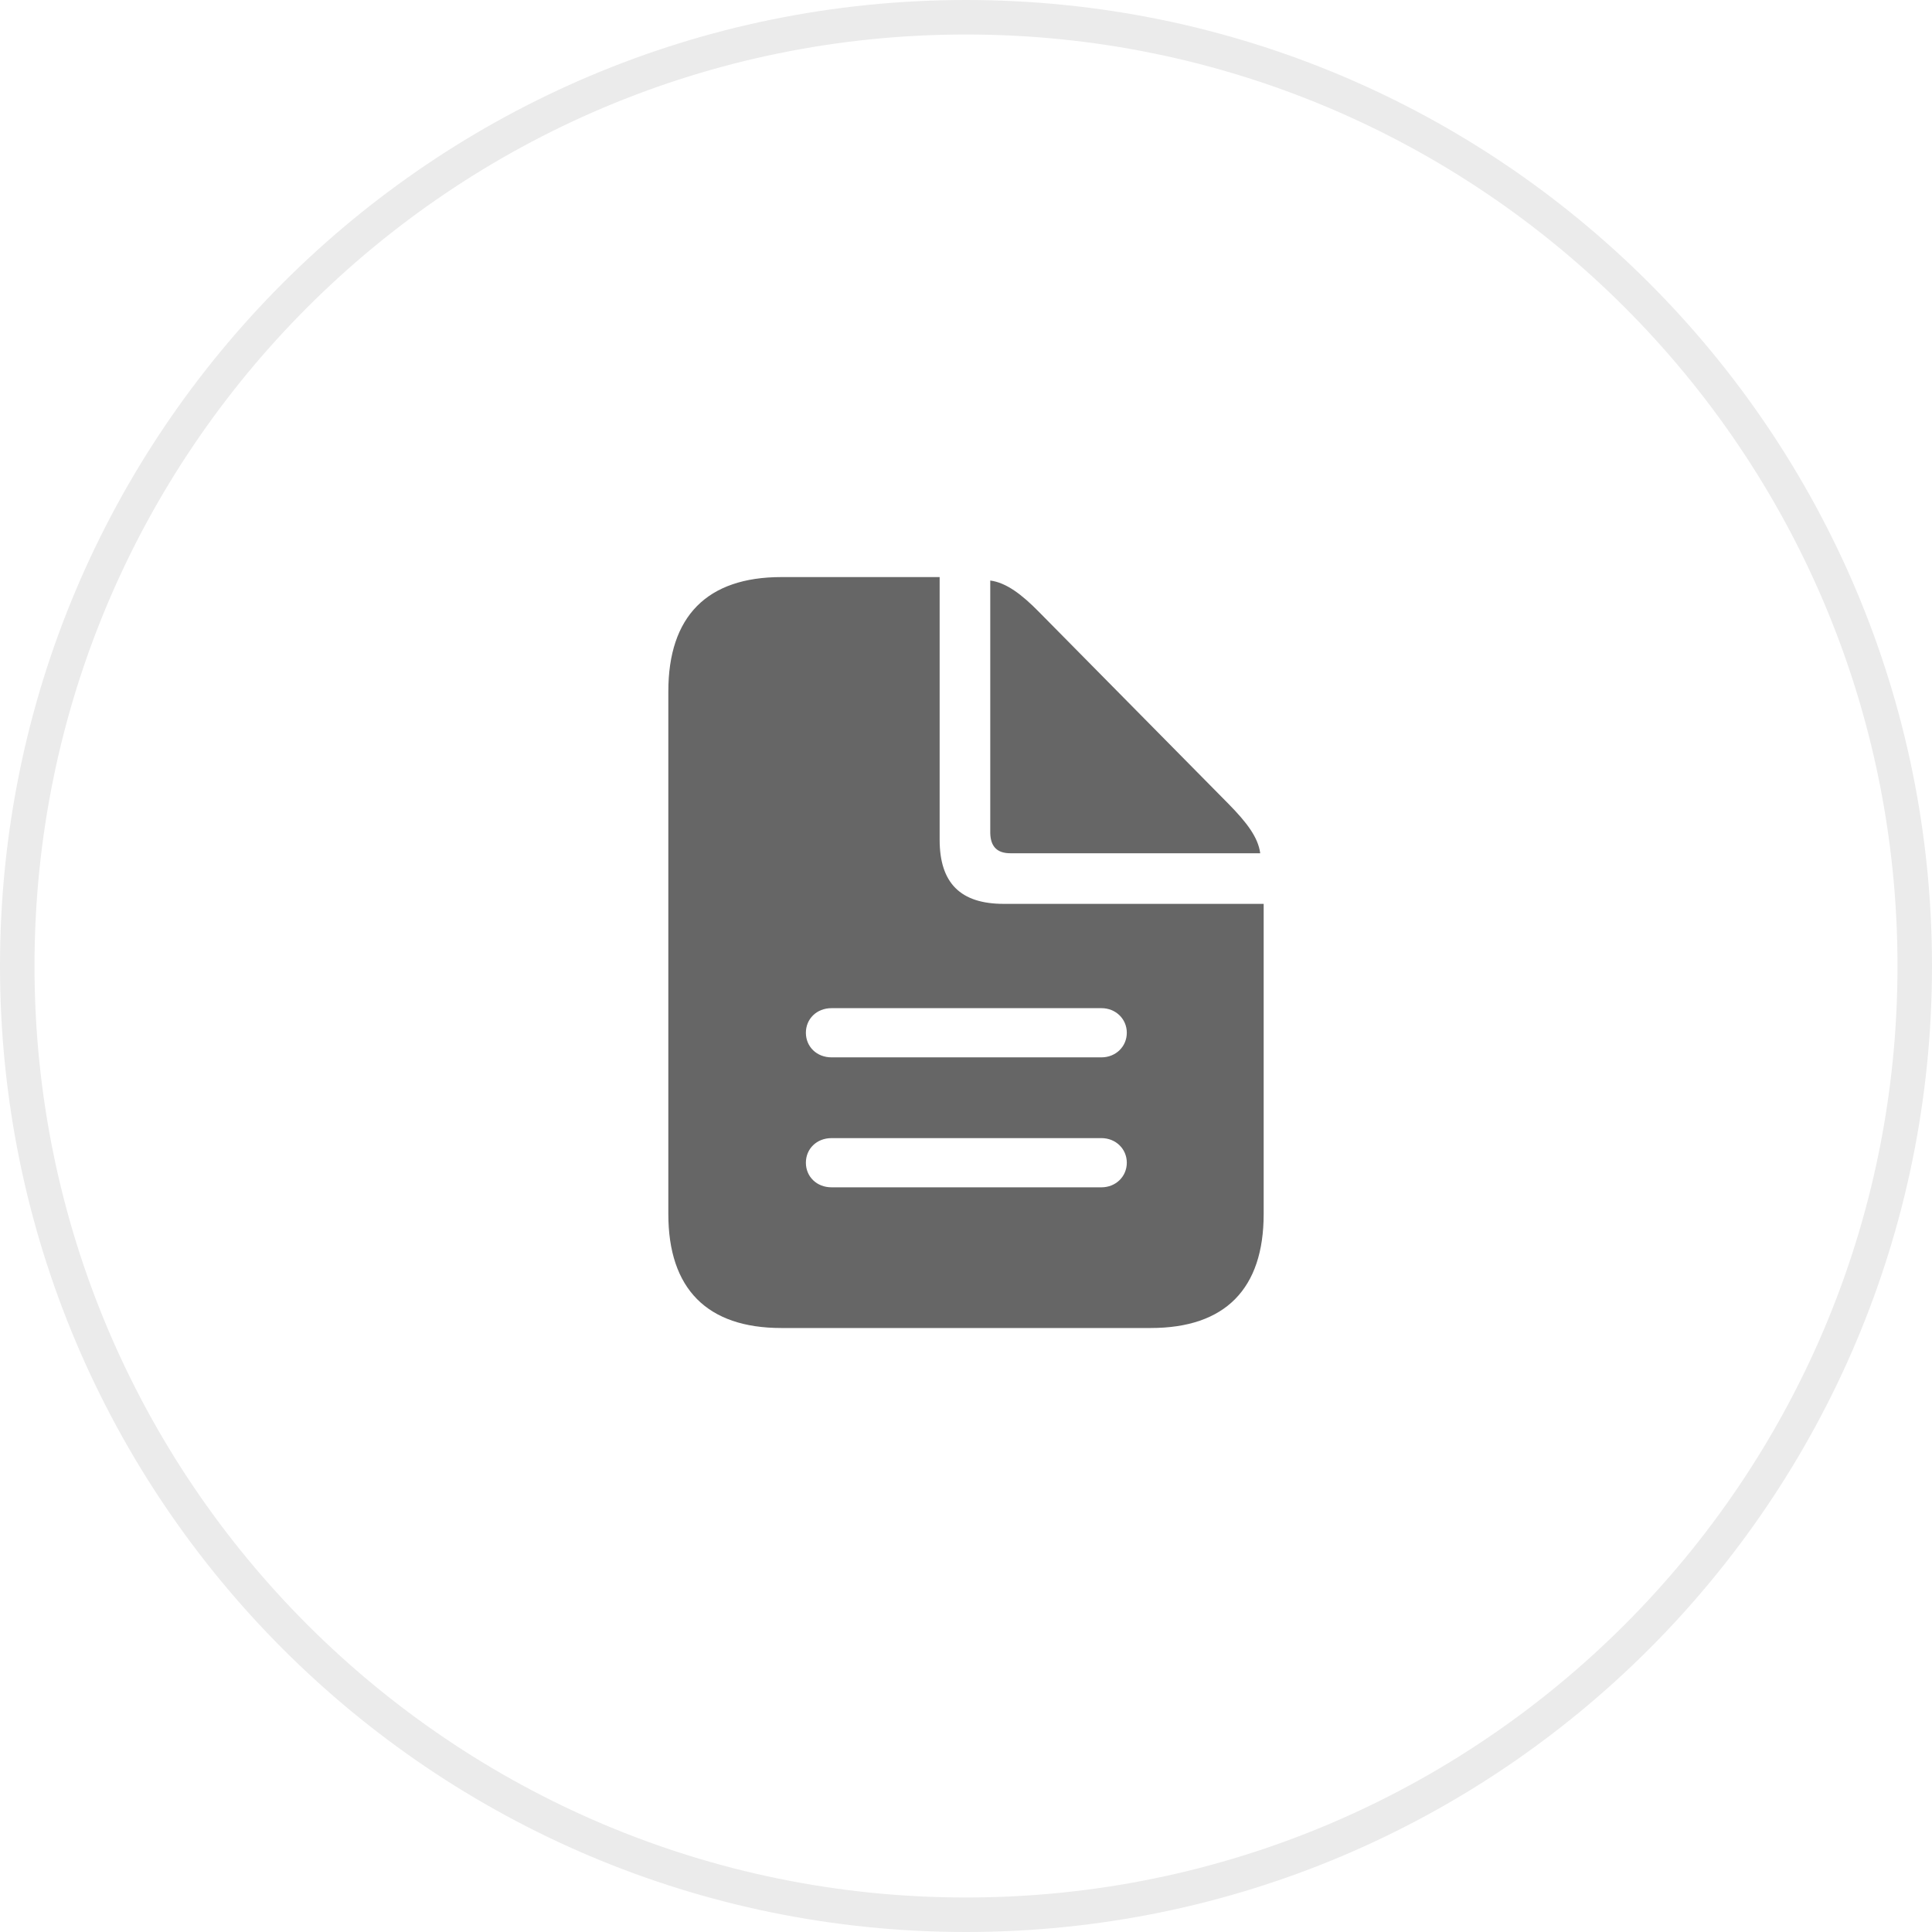
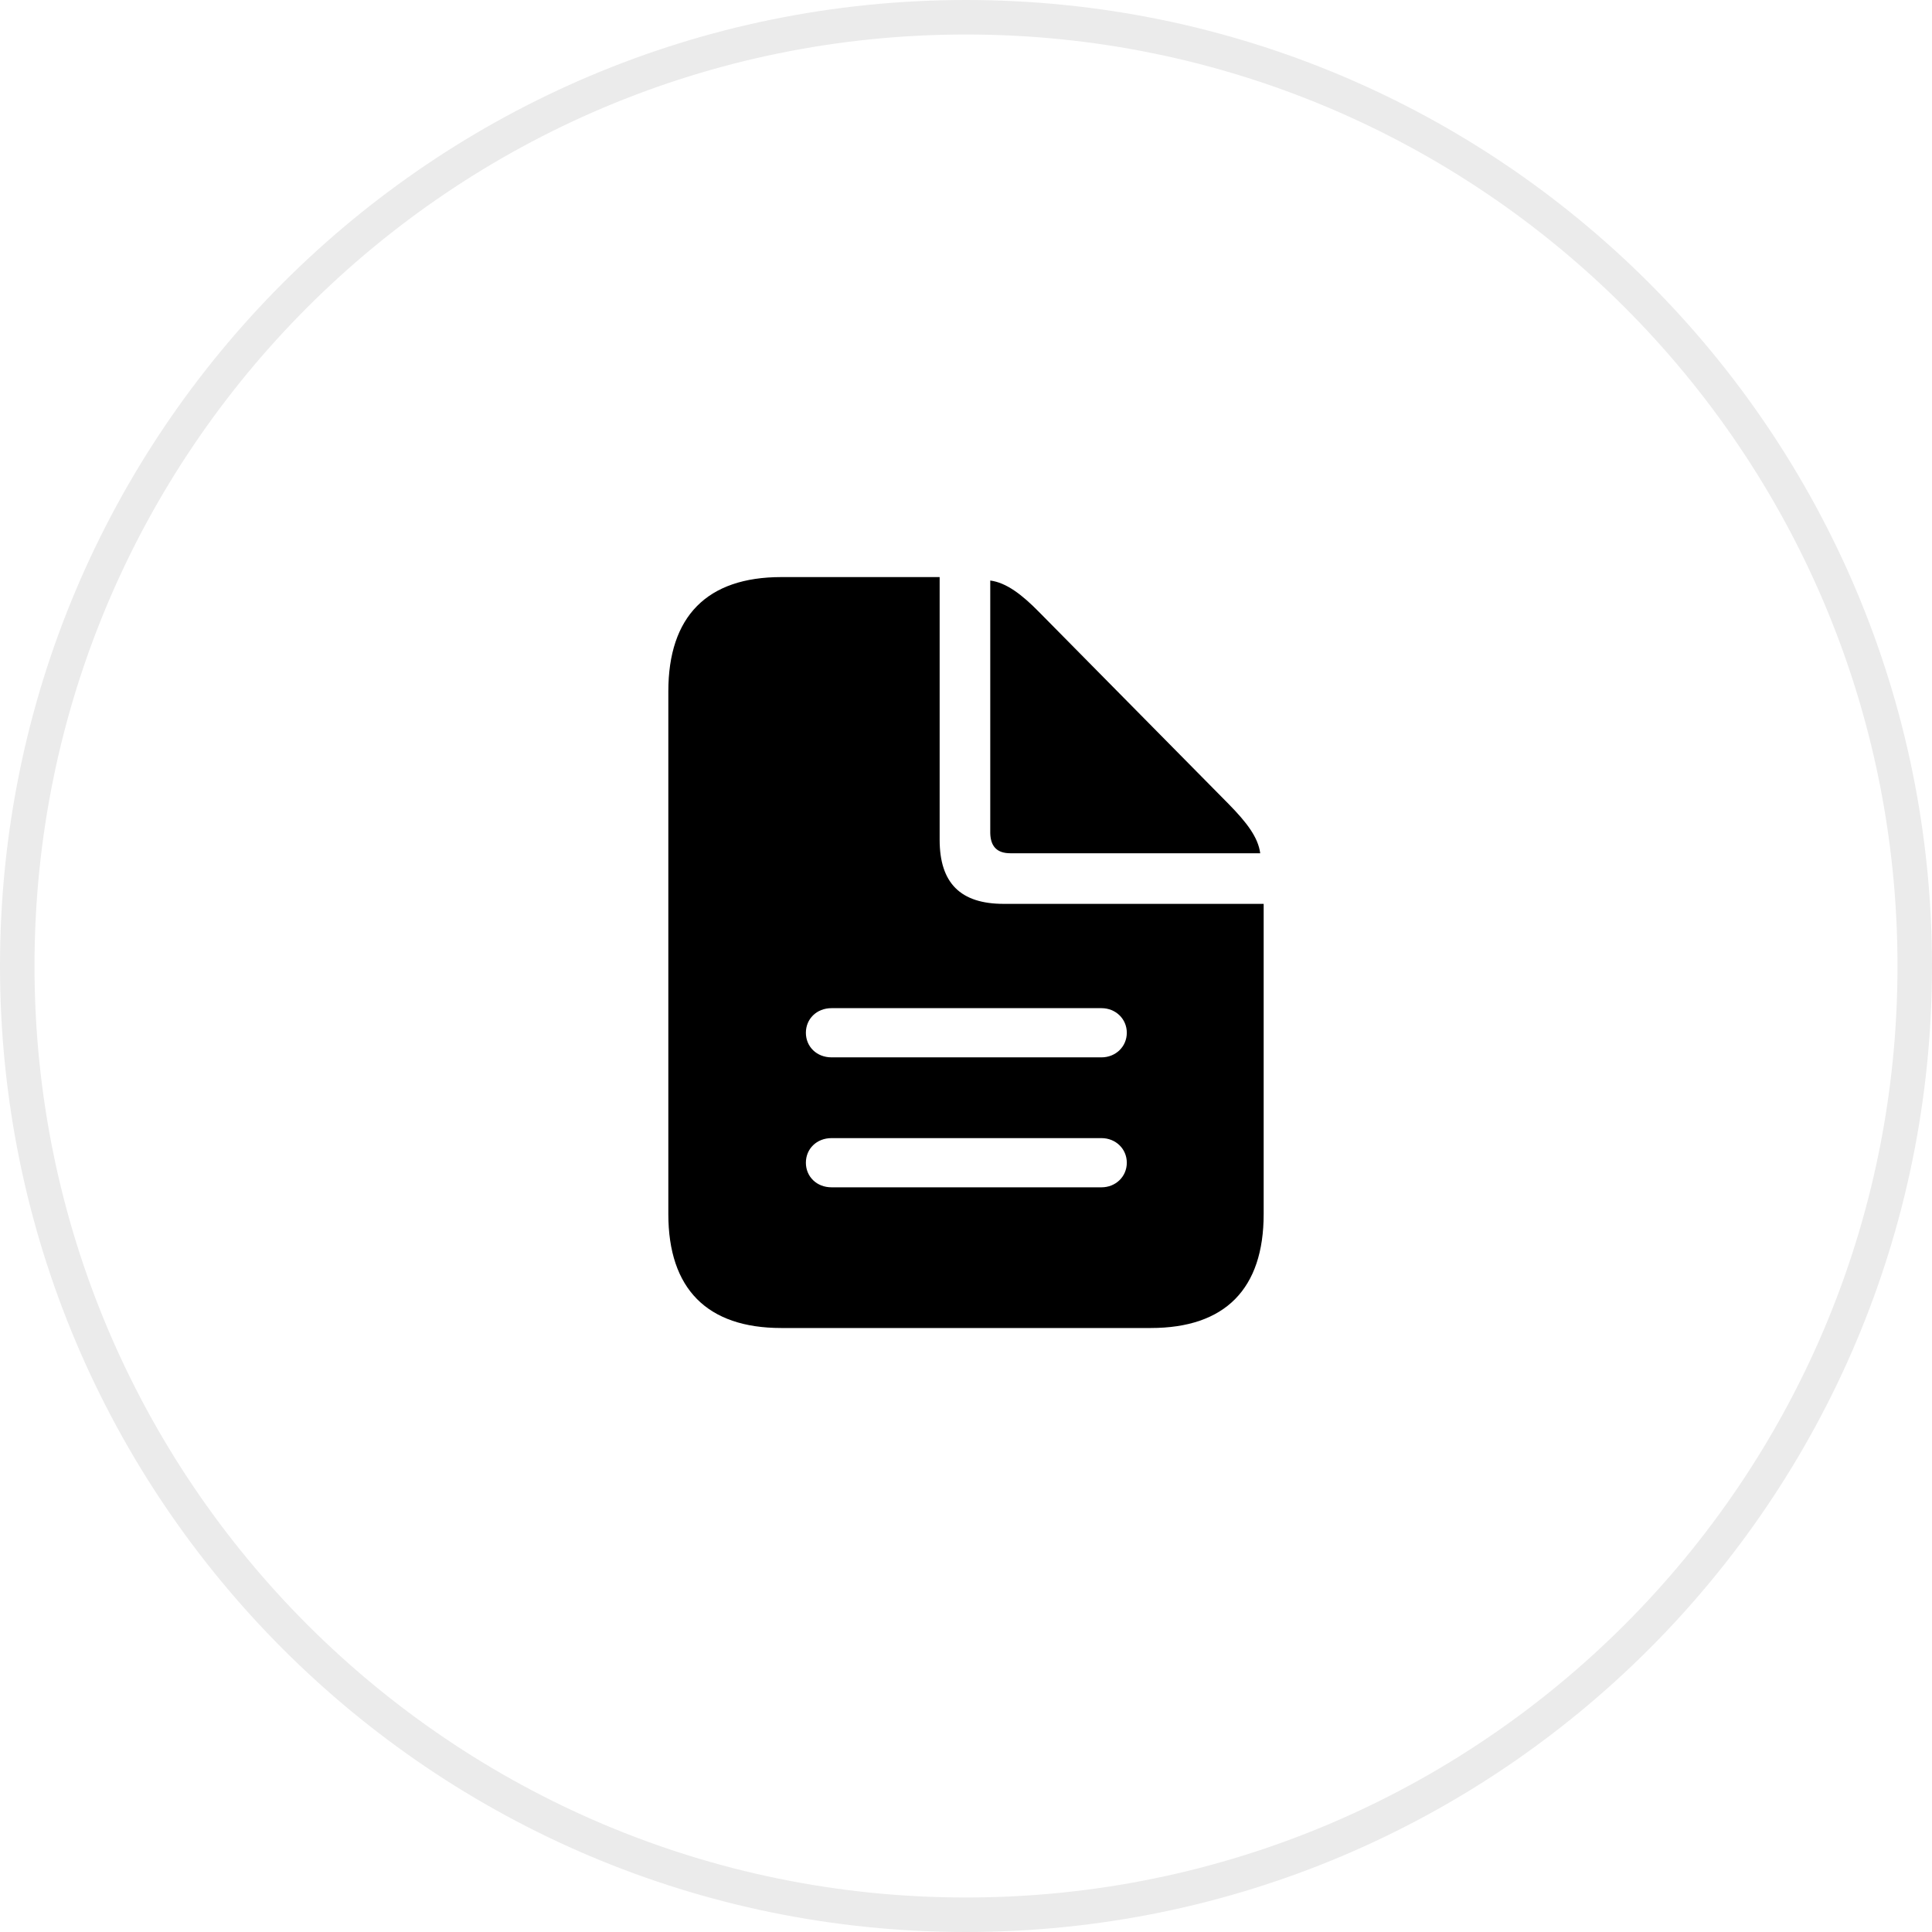
<svg xmlns="http://www.w3.org/2000/svg" width="56" height="56" viewBox="0 0 56 56" fill="none">
-   <circle cx="28" cy="28" r="27.5" stroke="black" stroke-opacity="0.08" />
-   <path d="M22.646 38.493H33.354C35.513 38.493 36.628 37.358 36.628 35.189V26.199H29.095C27.839 26.199 27.236 25.596 27.236 24.34V16.727H22.646C20.497 16.727 19.372 17.862 19.372 20.041V35.189C19.372 37.358 20.497 38.493 22.646 38.493ZM29.286 24.732H36.528C36.468 24.27 36.136 23.838 35.614 23.306L30.119 17.741C29.617 17.229 29.165 16.887 28.703 16.827V24.149C28.713 24.541 28.904 24.732 29.286 24.732ZM24.103 30.648C23.671 30.648 23.359 30.337 23.359 29.935C23.359 29.534 23.671 29.222 24.103 29.222H31.927C32.339 29.222 32.661 29.534 32.661 29.935C32.661 30.337 32.339 30.648 31.927 30.648H24.103ZM24.103 34.415C23.671 34.415 23.359 34.104 23.359 33.702C23.359 33.3 23.671 32.989 24.103 32.989H31.927C32.339 32.989 32.661 33.3 32.661 33.702C32.661 34.104 32.339 34.415 31.927 34.415H24.103Z" fill="#666666" />
+   <circle cx="28" cy="28" r="27.5" stroke="currentColor" stroke-opacity="0.08" />
+   <path d="M22.646 38.493H33.354C35.513 38.493 36.628 37.358 36.628 35.189V26.199H29.095C27.839 26.199 27.236 25.596 27.236 24.34V16.727H22.646C20.497 16.727 19.372 17.862 19.372 20.041V35.189C19.372 37.358 20.497 38.493 22.646 38.493ZM29.286 24.732H36.528C36.468 24.27 36.136 23.838 35.614 23.306L30.119 17.741C29.617 17.229 29.165 16.887 28.703 16.827V24.149C28.713 24.541 28.904 24.732 29.286 24.732ZM24.103 30.648C23.671 30.648 23.359 30.337 23.359 29.935C23.359 29.534 23.671 29.222 24.103 29.222H31.927C32.339 29.222 32.661 29.534 32.661 29.935C32.661 30.337 32.339 30.648 31.927 30.648H24.103ZM24.103 34.415C23.671 34.415 23.359 34.104 23.359 33.702C23.359 33.3 23.671 32.989 24.103 32.989H31.927C32.339 32.989 32.661 33.3 32.661 33.702C32.661 34.104 32.339 34.415 31.927 34.415H24.103Z" fill="currentColor" />
</svg>
